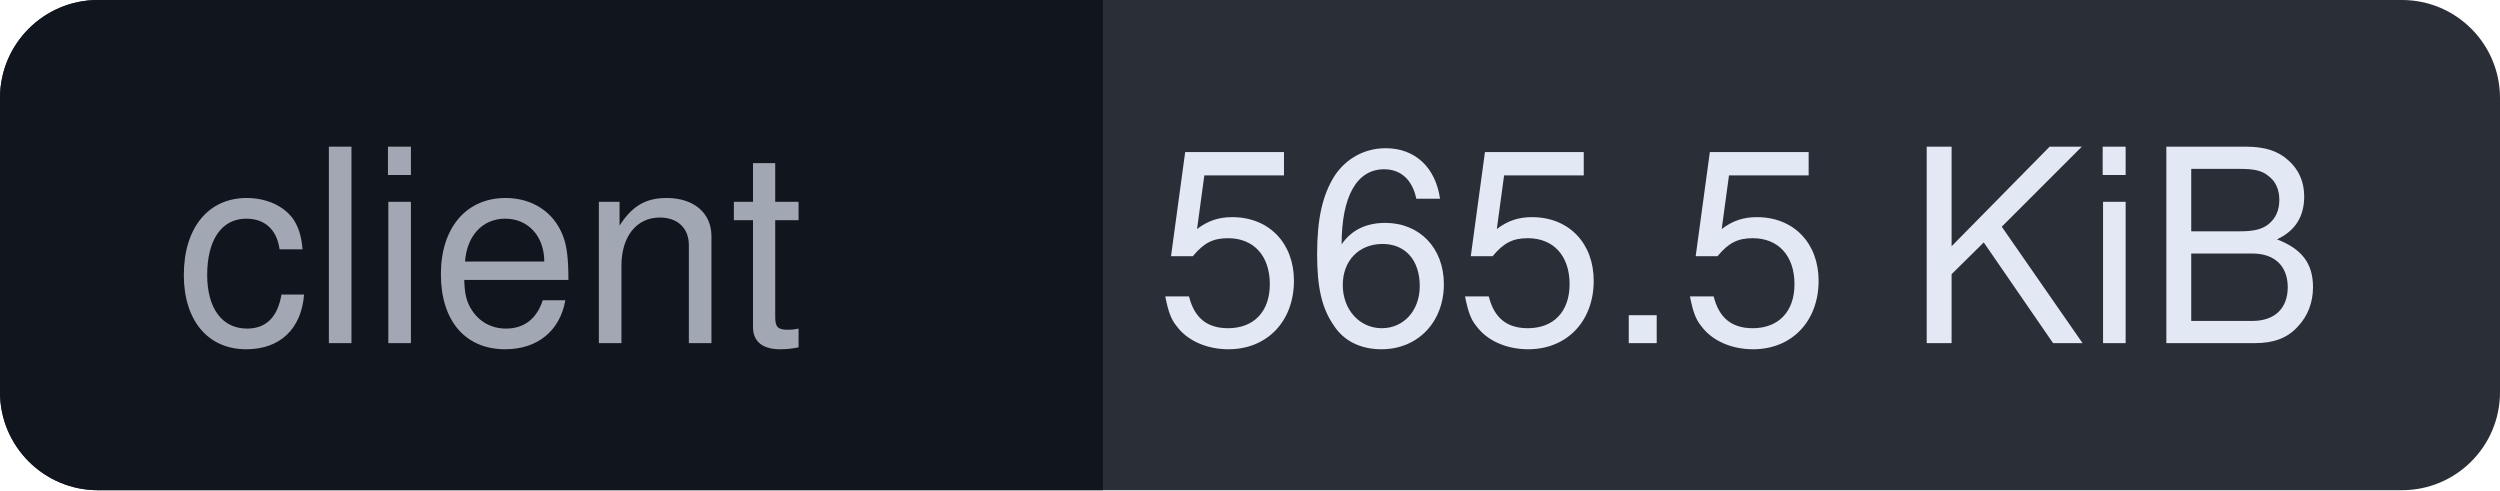
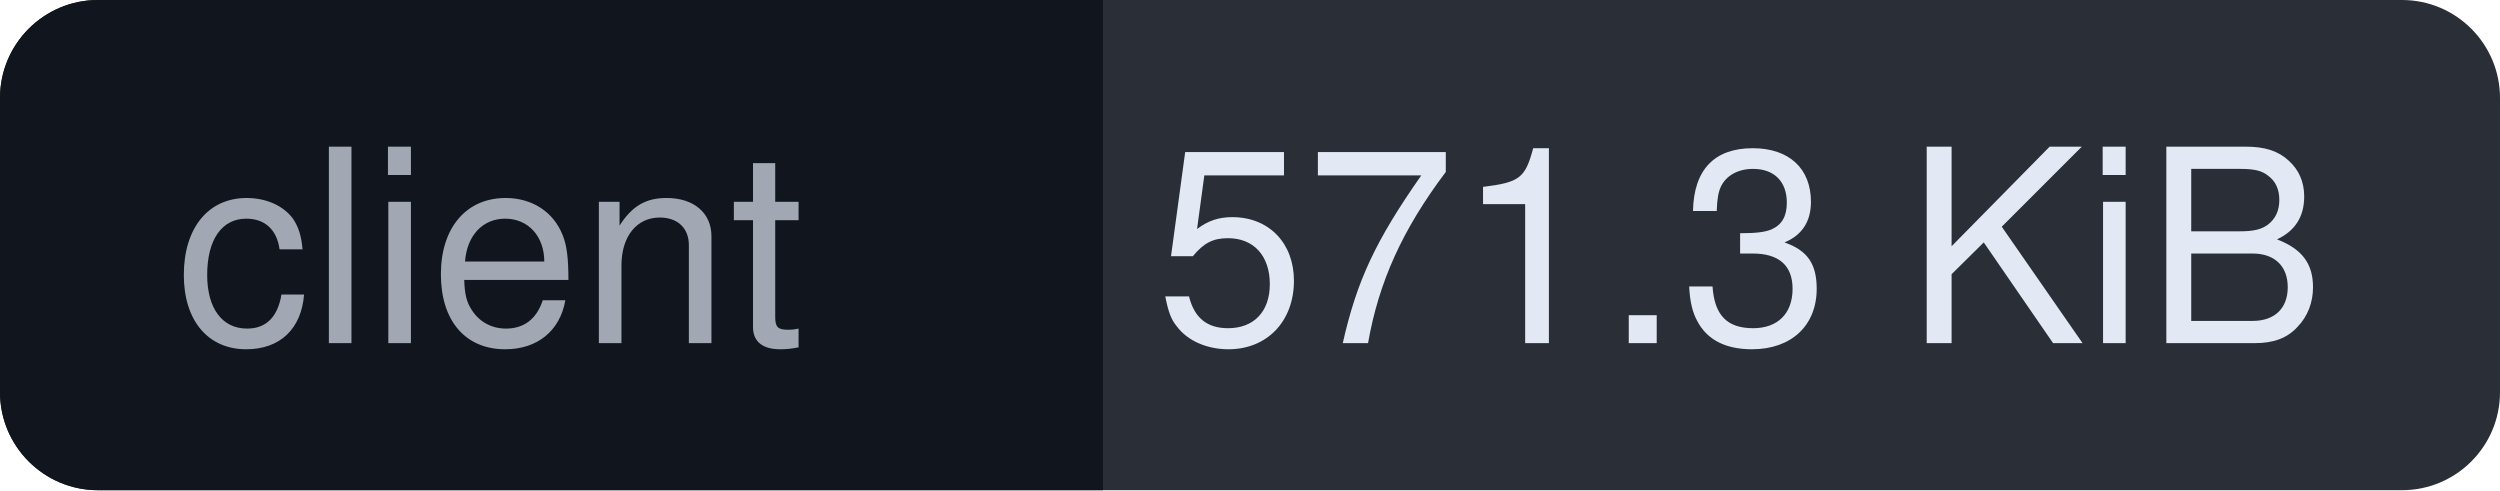
- <svg xmlns="http://www.w3.org/2000/svg" width="102" height="20" role="img" aria-label="client: 565.5 KiB">
+ <svg xmlns="http://www.w3.org/2000/svg" width="102" height="20" role="img" aria-label="client: 571.3 KiB">
  <rect width="102" height="20" rx="4" fill="#292e37" />
  <path d="M0 4a4 4 0 0 1 4-4h41v20H4a4 4 0 0 1-4-4z" fill="#11151d" />
  <g font-family="system-ui,-apple-system,Segoe UI,Helvetica,Arial,sans-serif" font-size="11" text-anchor="middle">
    <text x="20" y="14" fill="#a2a8b3">client</text>
-     <text x="71" y="14" fill="#e2e8f4">565.5 KiB</text>
+     <text x="71" y="14" fill="#e2e8f4">571.3 KiB</text>
  </g>
</svg>
